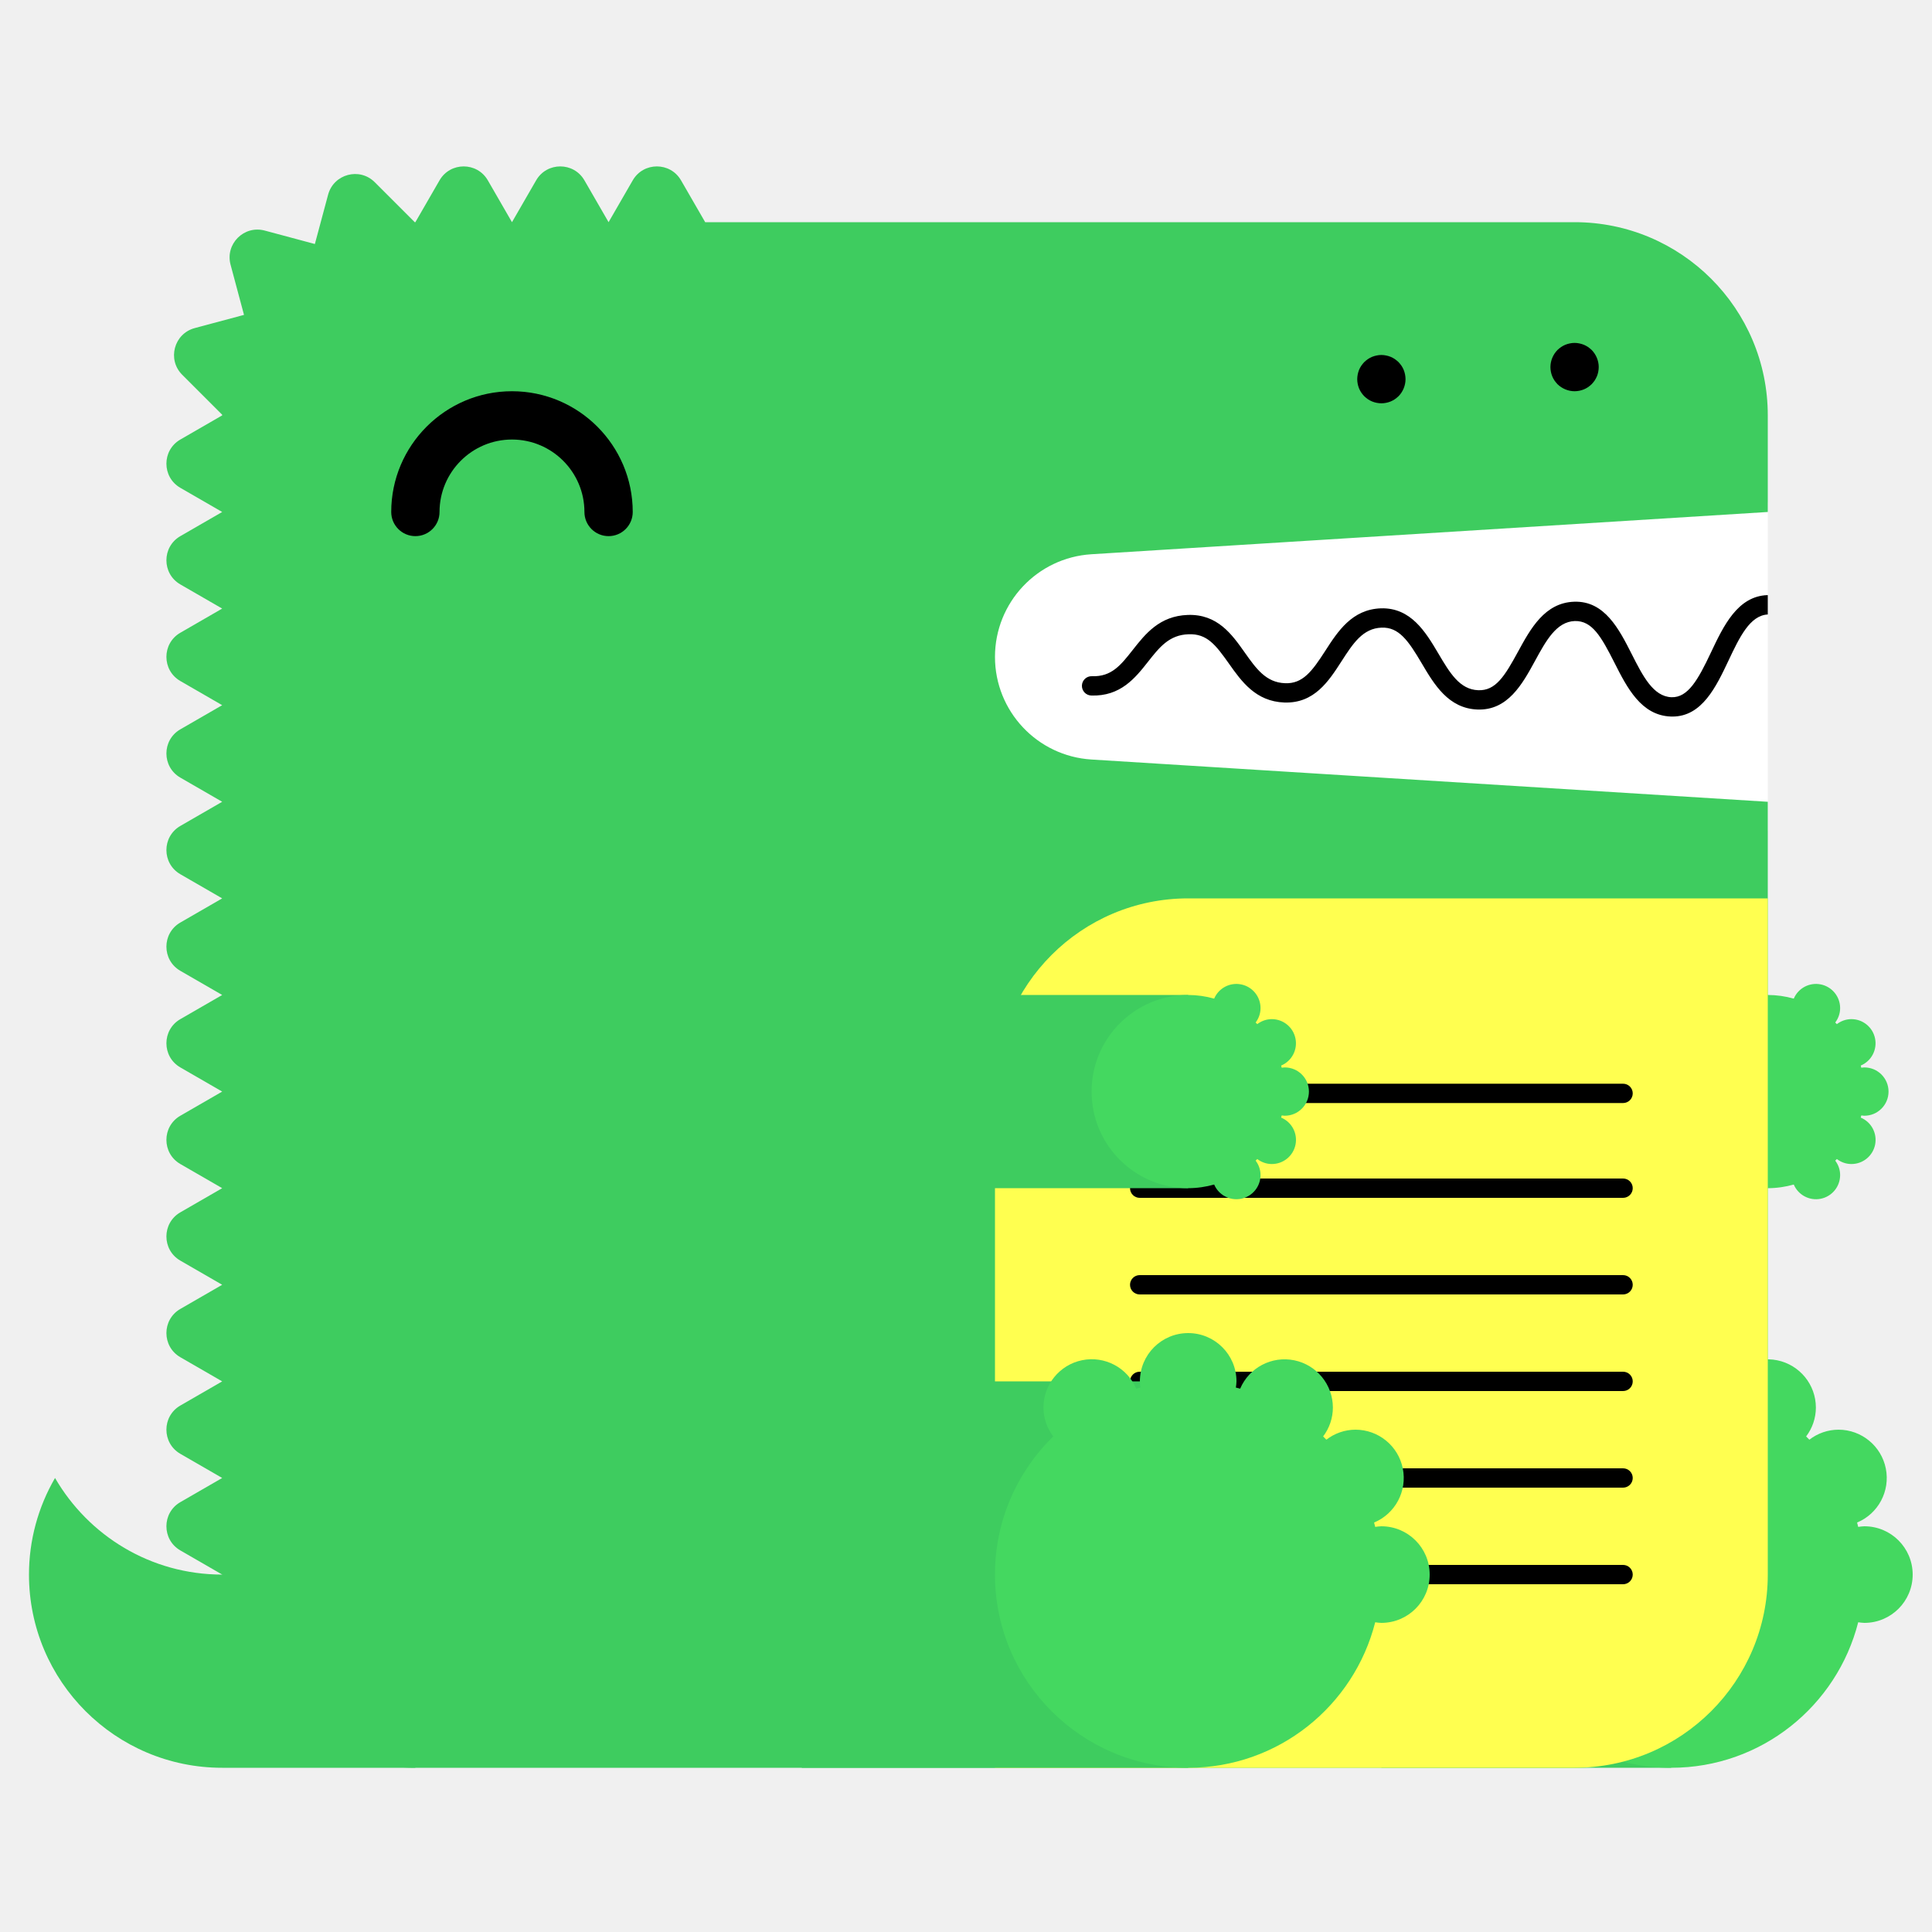
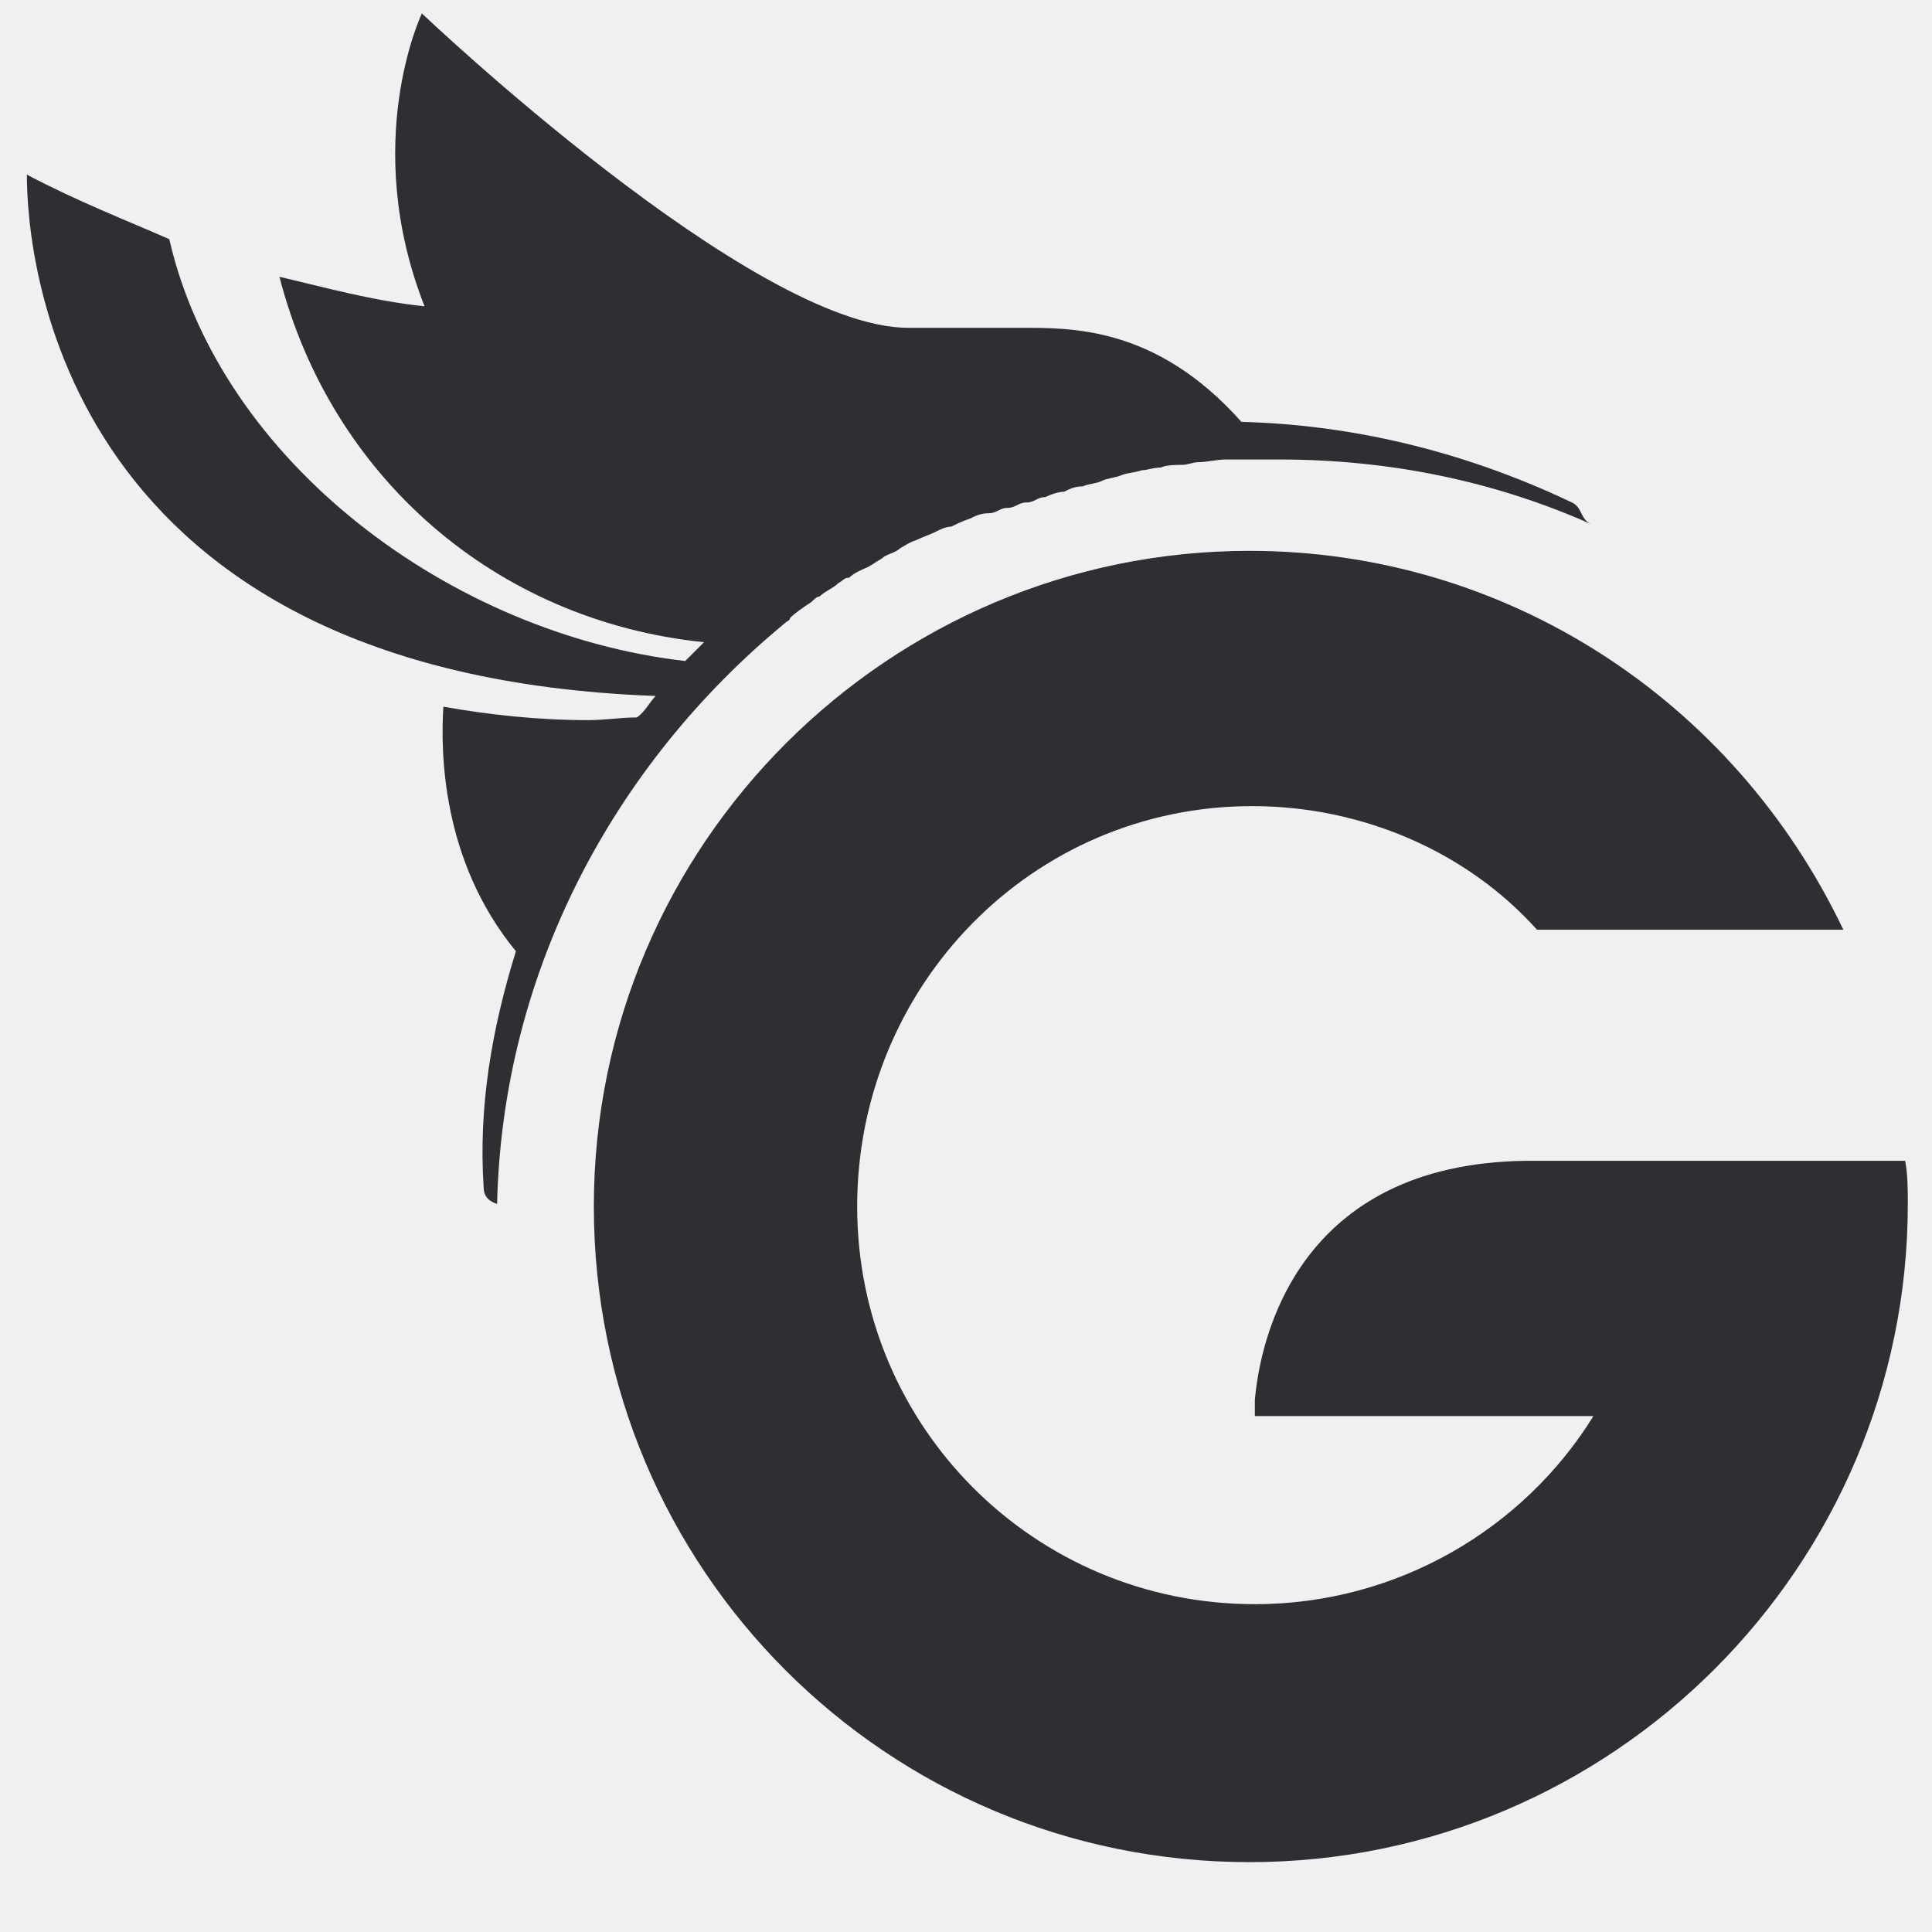
- <svg xmlns="http://www.w3.org/2000/svg" width="200" height="200" viewBox="0 0 200 200">
-   <g fill="none" fill-rule="evenodd">
-     <path fill="#FFF" d="M99 52h84v34H99z" />
-     <path d="M23 163c-7.398 0-13.843-4.027-17.303-10A19.886 19.886 0 0 0 3 163c0 11.046 8.954 20 20 20h20v-20H23z" fill="#3ECC5F" />
-     <path d="M112.98 57.376L183 53V43c0-11.046-8.954-20-20-20H73l-2.5-4.33c-1.112-1.925-3.889-1.925-5 0L63 23l-2.5-4.33c-1.111-1.925-3.889-1.925-5 0L53 23l-2.5-4.33c-1.111-1.925-3.889-1.925-5 0L43 23c-.022 0-.042.003-.065.003l-4.142-4.141c-1.57-1.571-4.252-.853-4.828 1.294l-1.369 5.104-5.192-1.392c-2.148-.575-4.111 1.389-3.535 3.536l1.39 5.193-5.102 1.367c-2.148.576-2.867 3.259-1.296 4.83l4.142 4.142c0 .021-.003.042-.003.064l-4.33 2.5c-1.925 1.111-1.925 3.889 0 5L23 53l-4.33 2.5c-1.925 1.111-1.925 3.889 0 5L23 63l-4.33 2.5c-1.925 1.111-1.925 3.889 0 5L23 73l-4.33 2.5c-1.925 1.111-1.925 3.889 0 5L23 83l-4.33 2.5c-1.925 1.111-1.925 3.889 0 5L23 93l-4.33 2.5c-1.925 1.111-1.925 3.889 0 5L23 103l-4.33 2.5c-1.925 1.111-1.925 3.889 0 5L23 113l-4.33 2.5c-1.925 1.111-1.925 3.889 0 5L23 123l-4.33 2.5c-1.925 1.111-1.925 3.889 0 5L23 133l-4.33 2.5c-1.925 1.111-1.925 3.889 0 5L23 143l-4.33 2.5c-1.925 1.111-1.925 3.889 0 5L23 153l-4.33 2.5c-1.925 1.111-1.925 3.889 0 5L23 163c0 11.046 8.954 20 20 20h120c11.046 0 20-8.954 20-20V83l-70.02-4.376A10.645 10.645 0 0 1 103 68c0-5.621 4.37-10.273 9.98-10.624" fill="#3ECC5F" />
-     <path fill="#3ECC5F" d="M143 183h30v-40h-30z" />
-     <path d="M193 158c-.219 0-.428.037-.639.064-.038-.15-.074-.301-.116-.451A5 5 0 0 0 190.32 148a4.96 4.96 0 0 0-3.016 1.036 26.531 26.531 0 0 0-.335-.336 4.955 4.955 0 0 0 1.011-2.987 5 5 0 0 0-9.599-1.959c-.148-.042-.297-.077-.445-.115.027-.211.064-.42.064-.639a5 5 0 0 0-5-5 5 5 0 0 0-5 5c0 .219.037.428.064.639-.148.038-.297.073-.445.115a4.998 4.998 0 0 0-9.599 1.959c0 1.125.384 2.151 1.011 2.987-3.717 3.632-6.031 8.693-6.031 14.3 0 11.046 8.954 20 20 20 9.339 0 17.16-6.41 19.361-15.064.211.027.42.064.639.064a5 5 0 0 0 5-5 5 5 0 0 0-5-5" fill="#44D860" />
-     <path fill="#3ECC5F" d="M153 123h30v-20h-30z" />
-     <path d="M193 115.5a2.5 2.5 0 1 0 0-5c-.109 0-.214.019-.319.032-.02-.075-.037-.15-.058-.225a2.501 2.501 0 0 0-.963-4.807c-.569 0-1.088.197-1.508.518a6.653 6.653 0 0 0-.168-.168c.314-.417.506-.931.506-1.494a2.5 2.5 0 0 0-4.8-.979A9.987 9.987 0 0 0 183 103c-5.522 0-10 4.478-10 10s4.478 10 10 10c.934 0 1.833-.138 2.69-.377a2.5 2.5 0 0 0 4.8-.979c0-.563-.192-1.077-.506-1.494.057-.055.113-.111.168-.168.42.321.939.518 1.508.518a2.5 2.5 0 0 0 .963-4.807c.021-.074.038-.15.058-.225.105.013.21.032.319.032" fill="#44D860" />
-     <path d="M63 55.5a2.5 2.5 0 0 1-2.5-2.5c0-4.136-3.364-7.5-7.5-7.5s-7.5 3.364-7.5 7.5a2.5 2.5 0 1 1-5 0c0-6.893 5.607-12.5 12.5-12.5S65.5 46.107 65.5 53a2.5 2.5 0 0 1-2.5 2.5" fill="#000" />
-     <path d="M103 183h60c11.046 0 20-8.954 20-20V93h-60c-11.046 0-20 8.954-20 20v70z" fill="#FFFF50" />
-     <path d="M168.02 124h-50.04a1 1 0 1 1 0-2h50.04a1 1 0 1 1 0 2m0 20h-50.04a1 1 0 1 1 0-2h50.04a1 1 0 1 1 0 2m0 20h-50.04a1 1 0 1 1 0-2h50.04a1 1 0 1 1 0 2m0-49.814h-50.04a1 1 0 1 1 0-2h50.04a1 1 0 1 1 0 2m0 19.814h-50.04a1 1 0 1 1 0-2h50.04a1 1 0 1 1 0 2m0 20h-50.04a1 1 0 1 1 0-2h50.04a1 1 0 1 1 0 2M183 61.611c-.012 0-.022-.006-.034-.005-3.09.105-4.552 3.196-5.842 5.923-1.346 2.85-2.387 4.703-4.093 4.647-1.889-.068-2.969-2.202-4.113-4.46-1.314-2.594-2.814-5.536-5.963-5.426-3.046.104-4.513 2.794-5.807 5.167-1.377 2.528-2.314 4.065-4.121 3.994-1.927-.07-2.951-1.805-4.136-3.813-1.321-2.236-2.848-4.75-5.936-4.664-2.994.103-4.465 2.385-5.763 4.4-1.373 2.13-2.335 3.428-4.165 3.351-1.973-.07-2.992-1.51-4.171-3.177-1.324-1.873-2.816-3.993-5.895-3.89-2.928.1-4.399 1.97-5.696 3.618-1.232 1.564-2.194 2.802-4.229 2.724a1 1 0 0 0-.072 2c3.017.101 4.545-1.8 5.872-3.487 1.177-1.496 2.193-2.787 4.193-2.855 1.926-.082 2.829 1.115 4.195 3.045 1.297 1.834 2.769 3.914 5.731 4.021 3.103.104 4.596-2.215 5.918-4.267 1.182-1.834 2.202-3.417 4.15-3.484 1.793-.067 2.769 1.35 4.145 3.681 1.297 2.197 2.766 4.686 5.787 4.796 3.125.108 4.634-2.62 5.949-5.035 1.139-2.088 2.214-4.06 4.119-4.126 1.793-.042 2.728 1.595 4.111 4.33 1.292 2.553 2.757 5.445 5.825 5.556l.169.003c3.064 0 4.518-3.075 5.805-5.794 1.139-2.41 2.217-4.68 4.067-4.773v-2z" fill="#000" />
-     <path fill="#3ECC5F" d="M83 183h40v-40H83z" />
-     <path d="M143 158c-.219 0-.428.037-.639.064-.038-.15-.074-.301-.116-.451A5 5 0 0 0 140.32 148a4.96 4.96 0 0 0-3.016 1.036 26.531 26.531 0 0 0-.335-.336 4.955 4.955 0 0 0 1.011-2.987 5 5 0 0 0-9.599-1.959c-.148-.042-.297-.077-.445-.115.027-.211.064-.42.064-.639a5 5 0 0 0-5-5 5 5 0 0 0-5 5c0 .219.037.428.064.639-.148.038-.297.073-.445.115a4.998 4.998 0 0 0-9.599 1.959c0 1.125.384 2.151 1.011 2.987-3.717 3.632-6.031 8.693-6.031 14.3 0 11.046 8.954 20 20 20 9.339 0 17.16-6.41 19.361-15.064.211.027.42.064.639.064a5 5 0 0 0 5-5 5 5 0 0 0-5-5" fill="#44D860" />
-     <path fill="#3ECC5F" d="M83 123h40v-20H83z" />
-     <path d="M133 115.5a2.5 2.5 0 1 0 0-5c-.109 0-.214.019-.319.032-.02-.075-.037-.15-.058-.225a2.501 2.501 0 0 0-.963-4.807c-.569 0-1.088.197-1.508.518a6.653 6.653 0 0 0-.168-.168c.314-.417.506-.931.506-1.494a2.5 2.5 0 0 0-4.8-.979A9.987 9.987 0 0 0 123 103c-5.522 0-10 4.478-10 10s4.478 10 10 10c.934 0 1.833-.138 2.69-.377a2.5 2.5 0 0 0 4.8-.979c0-.563-.192-1.077-.506-1.494.057-.055.113-.111.168-.168.42.321.939.518 1.508.518a2.5 2.5 0 0 0 .963-4.807c.021-.074.038-.15.058-.225.105.013.21.032.319.032" fill="#44D860" />
-     <path d="M143 41.75c-.16 0-.33-.02-.49-.05a2.52 2.52 0 0 1-.47-.14c-.15-.06-.29-.14-.431-.23-.13-.09-.259-.2-.38-.31-.109-.12-.219-.24-.309-.38s-.17-.28-.231-.43a2.619 2.619 0 0 1-.189-.96c0-.16.02-.33.05-.49.03-.16.08-.31.139-.47.061-.15.141-.29.231-.43.09-.13.2-.26.309-.38.121-.11.25-.22.38-.31.141-.09.281-.17.431-.23.149-.06.31-.11.47-.14.32-.07.65-.07.98 0 .159.03.32.08.47.14.149.06.29.14.43.23.13.09.259.2.38.31.11.12.22.25.31.38.09.14.17.28.23.43.06.16.11.31.14.47.029.16.05.33.05.49 0 .66-.271 1.31-.73 1.77-.121.11-.25.22-.38.31-.14.09-.281.17-.43.23a2.565 2.565 0 0 1-.96.19m20-1.25c-.66 0-1.3-.27-1.771-.73a3.802 3.802 0 0 1-.309-.38c-.09-.14-.17-.28-.231-.43a2.619 2.619 0 0 1-.189-.96c0-.66.27-1.3.729-1.77.121-.11.25-.22.38-.31.141-.09.281-.17.431-.23.149-.06.31-.11.47-.14.32-.07.66-.07.98 0 .159.03.32.08.47.14.149.06.29.14.43.23.13.09.259.2.38.31.459.47.73 1.11.73 1.77 0 .16-.021.33-.05.49-.03.16-.08.32-.14.47-.07.15-.14.29-.23.43-.09.13-.2.26-.31.38-.121.11-.25.22-.38.31-.14.09-.281.17-.43.23a2.565 2.565 0 0 1-.96.19" fill="#000" />
+ <svg xmlns="http://www.w3.org/2000/svg" version="1.1" id="Calque_1" x="0px" y="0px" viewBox="0 0 71.9 71.9" style="enable-background:new 0 0 71.9 71.9;" xml:space="preserve">
+   <style type="text/css">
+ 	.st0{fill:#312E33;}
+ </style>
+   <g>
+     <g>
+       <path class="st0" d="M70.9,43.2H56.8c-8.5,0.1-9.9,6.6-10.1,8.9c0,0.2,0,0.4,0,0.6h12.6c-2.6,4.2-7.3,7-12.6,7    c-8.2,0-14.8-6.6-14.8-14.8S38.4,30,46.6,30c4.1,0,8,1.7,10.6,4.6h11.4c-4.1-8.6-12.6-14.1-22.1-14.1c-13.4,0-24.4,10.9-24.4,24.4    s10.9,24.4,24.4,24.4S71,58.3,71,44.8C71,44.3,71,43.7,70.9,43.2z" />
+       <path class="st0" d="M58.5,18.7c-4.2-2-8.4-2.9-12.3-3c-3.2-3.6-6.4-3.5-8.3-3.5c-1.4,0-2.7,0-4.1,0C28,12.2,15.7,0.5,15.7,0.5    s-2.3,4.8,0.1,10.9c-1.9-0.2-3.7-0.7-5.4-1.1c1.9,7.4,8,12.8,15.8,13.6c-0.2,0.2-0.5,0.5-0.7,0.7c-8.7-1-17.3-7.4-19.2-15.7    C4.7,8.2,2.9,7.5,1,6.5c0,3.2,1.3,18.6,23.4,19.4c-0.2,0.2-0.4,0.6-0.7,0.8c-0.6,0-1.2,0.1-1.8,0.1c-1.9,0-3.7-0.2-5.4-0.5    c-0.1,1.6-0.1,5.7,2.7,9.1c-0.9,2.9-1.4,5.8-1.2,8.8c0,0.5,0.5,0.6,0.5,0.6c0.2-8.7,4.4-16.4,10.7-21.6c0.1-0.1,0.2-0.1,0.2-0.2    c0.2-0.2,0.5-0.4,0.8-0.6c0.1-0.1,0.2-0.2,0.3-0.2c0.2-0.2,0.5-0.3,0.7-0.5c0.2-0.1,0.2-0.2,0.4-0.2c0.2-0.2,0.5-0.3,0.7-0.4    c0.2-0.1,0.3-0.2,0.5-0.3c0.2-0.2,0.5-0.2,0.7-0.4c0.2-0.1,0.3-0.2,0.6-0.3c0.2-0.1,0.5-0.2,0.7-0.3c0.2-0.1,0.4-0.2,0.6-0.2    c0.2-0.1,0.4-0.2,0.7-0.3c0.2-0.1,0.4-0.2,0.7-0.2s0.4-0.2,0.7-0.2s0.4-0.2,0.7-0.2s0.4-0.2,0.7-0.2c0.2-0.1,0.5-0.2,0.7-0.2    c0.2-0.1,0.4-0.2,0.7-0.2c0.2-0.1,0.5-0.1,0.7-0.2c0.2-0.1,0.4-0.1,0.7-0.2c0.2-0.1,0.5-0.1,0.8-0.2c0.2,0,0.4-0.1,0.7-0.1    c0.2-0.1,0.6-0.1,0.8-0.1c0.2,0,0.4-0.1,0.6-0.1c0.3,0,0.7-0.1,1-0.1c0.2,0,0.3,0,0.5,0c0.5,0,1,0,1.5,0c4.1,0,8,0.8,11.6,2.4    C58.8,19.3,58.9,18.9,58.5,18.7z" />
+     </g>
  </g>
</svg>
